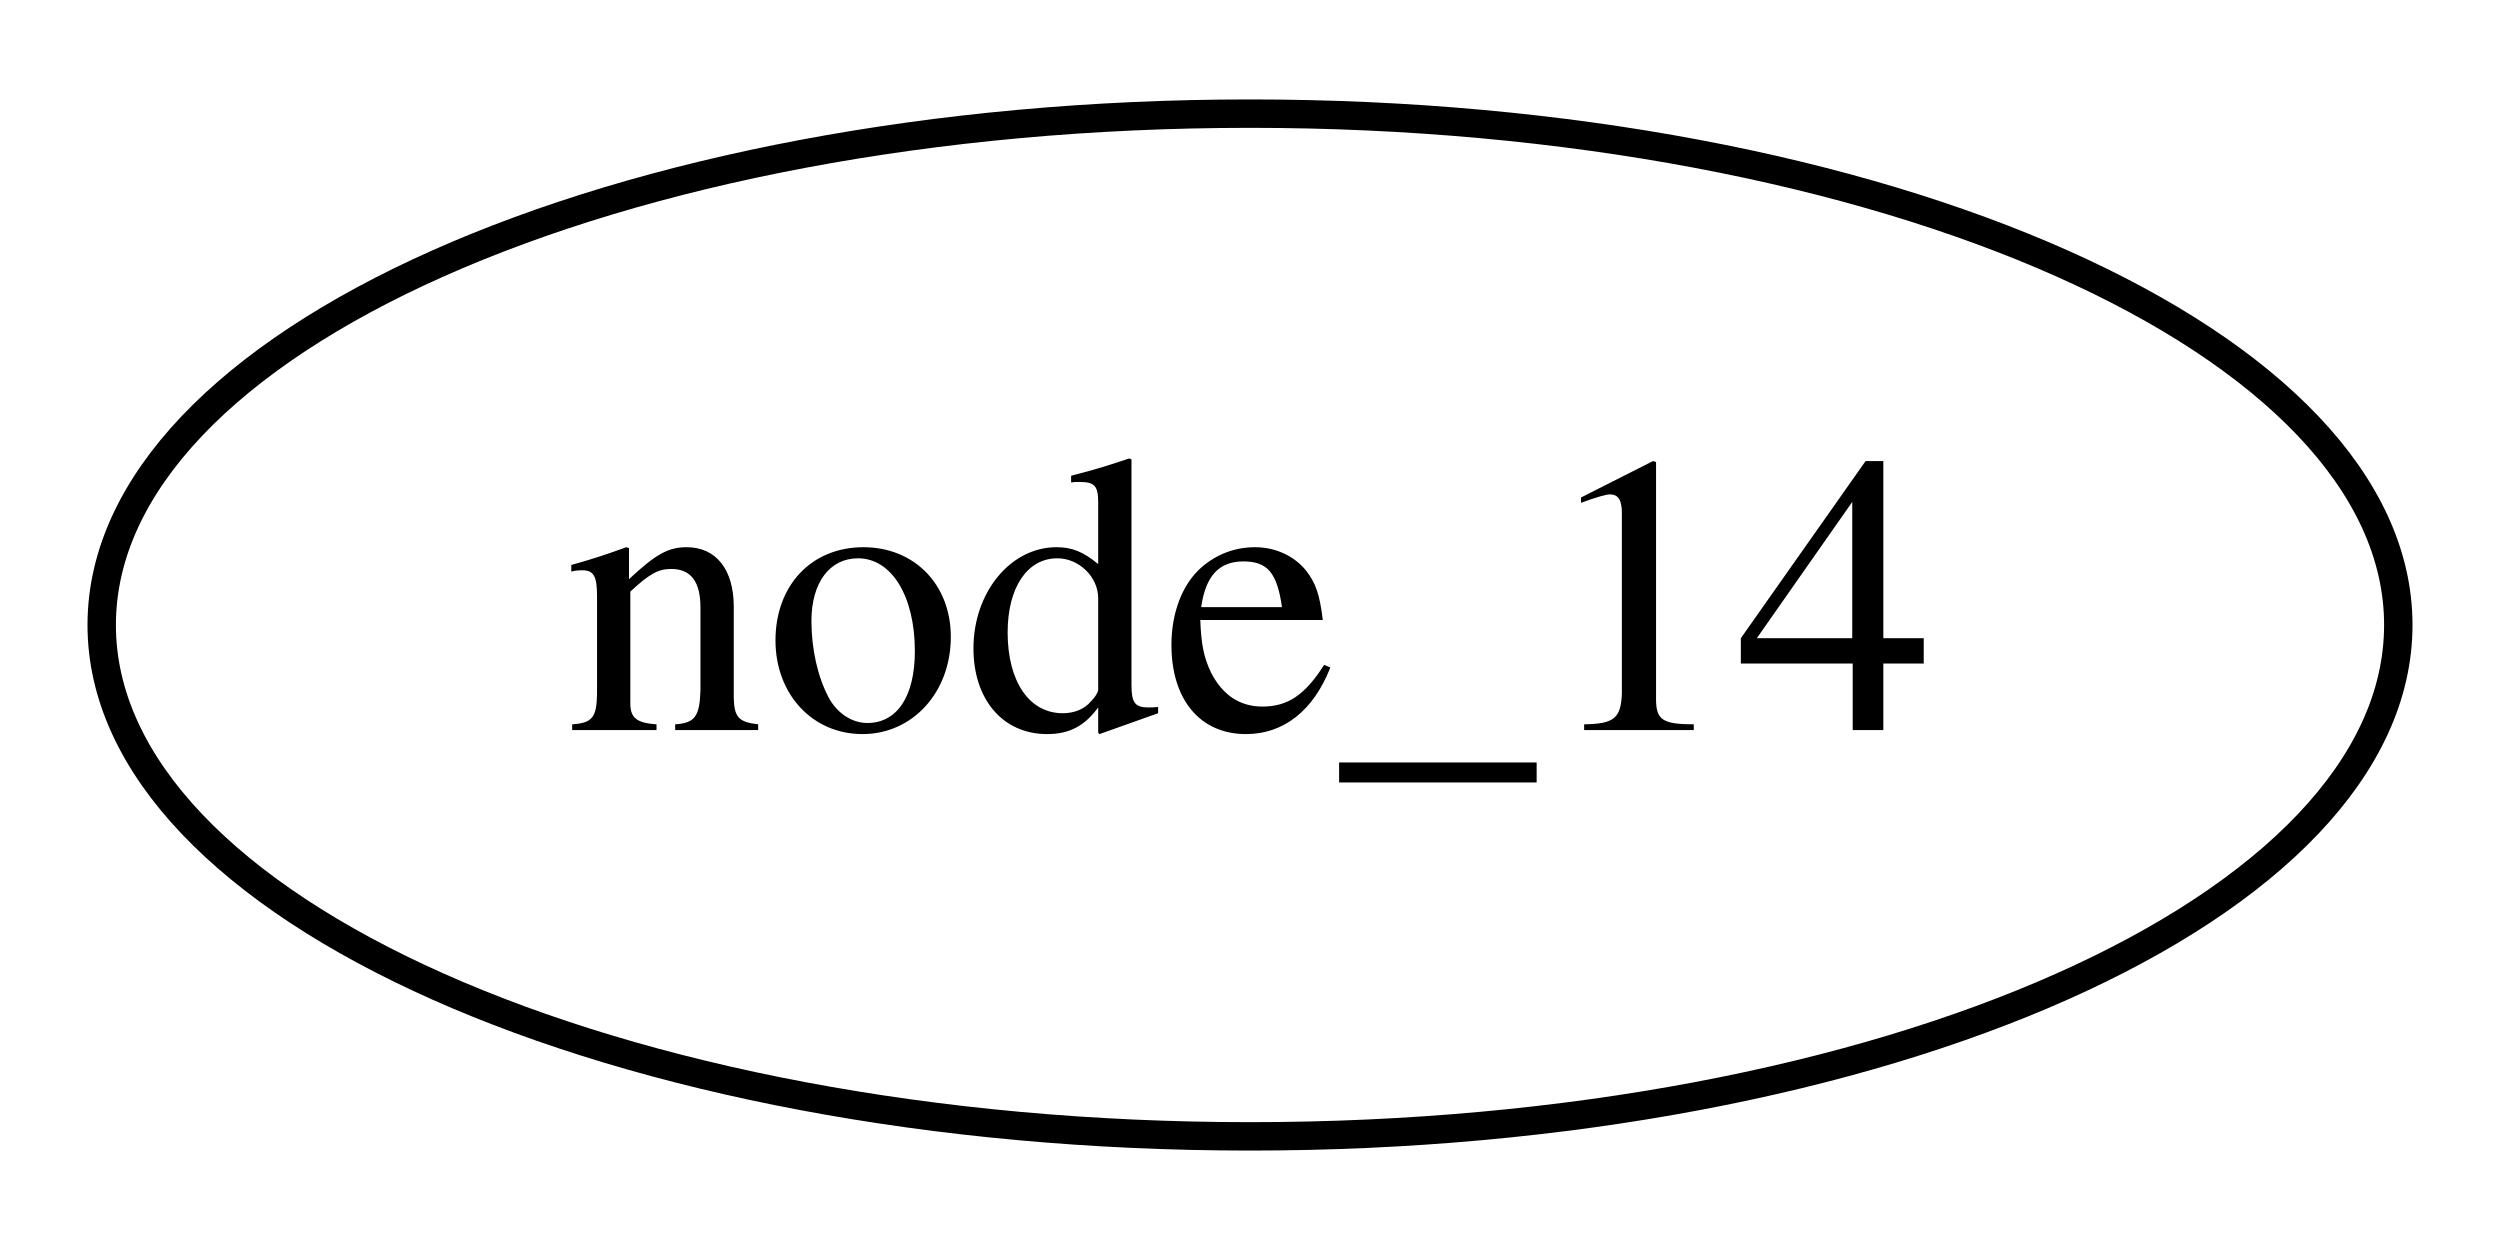
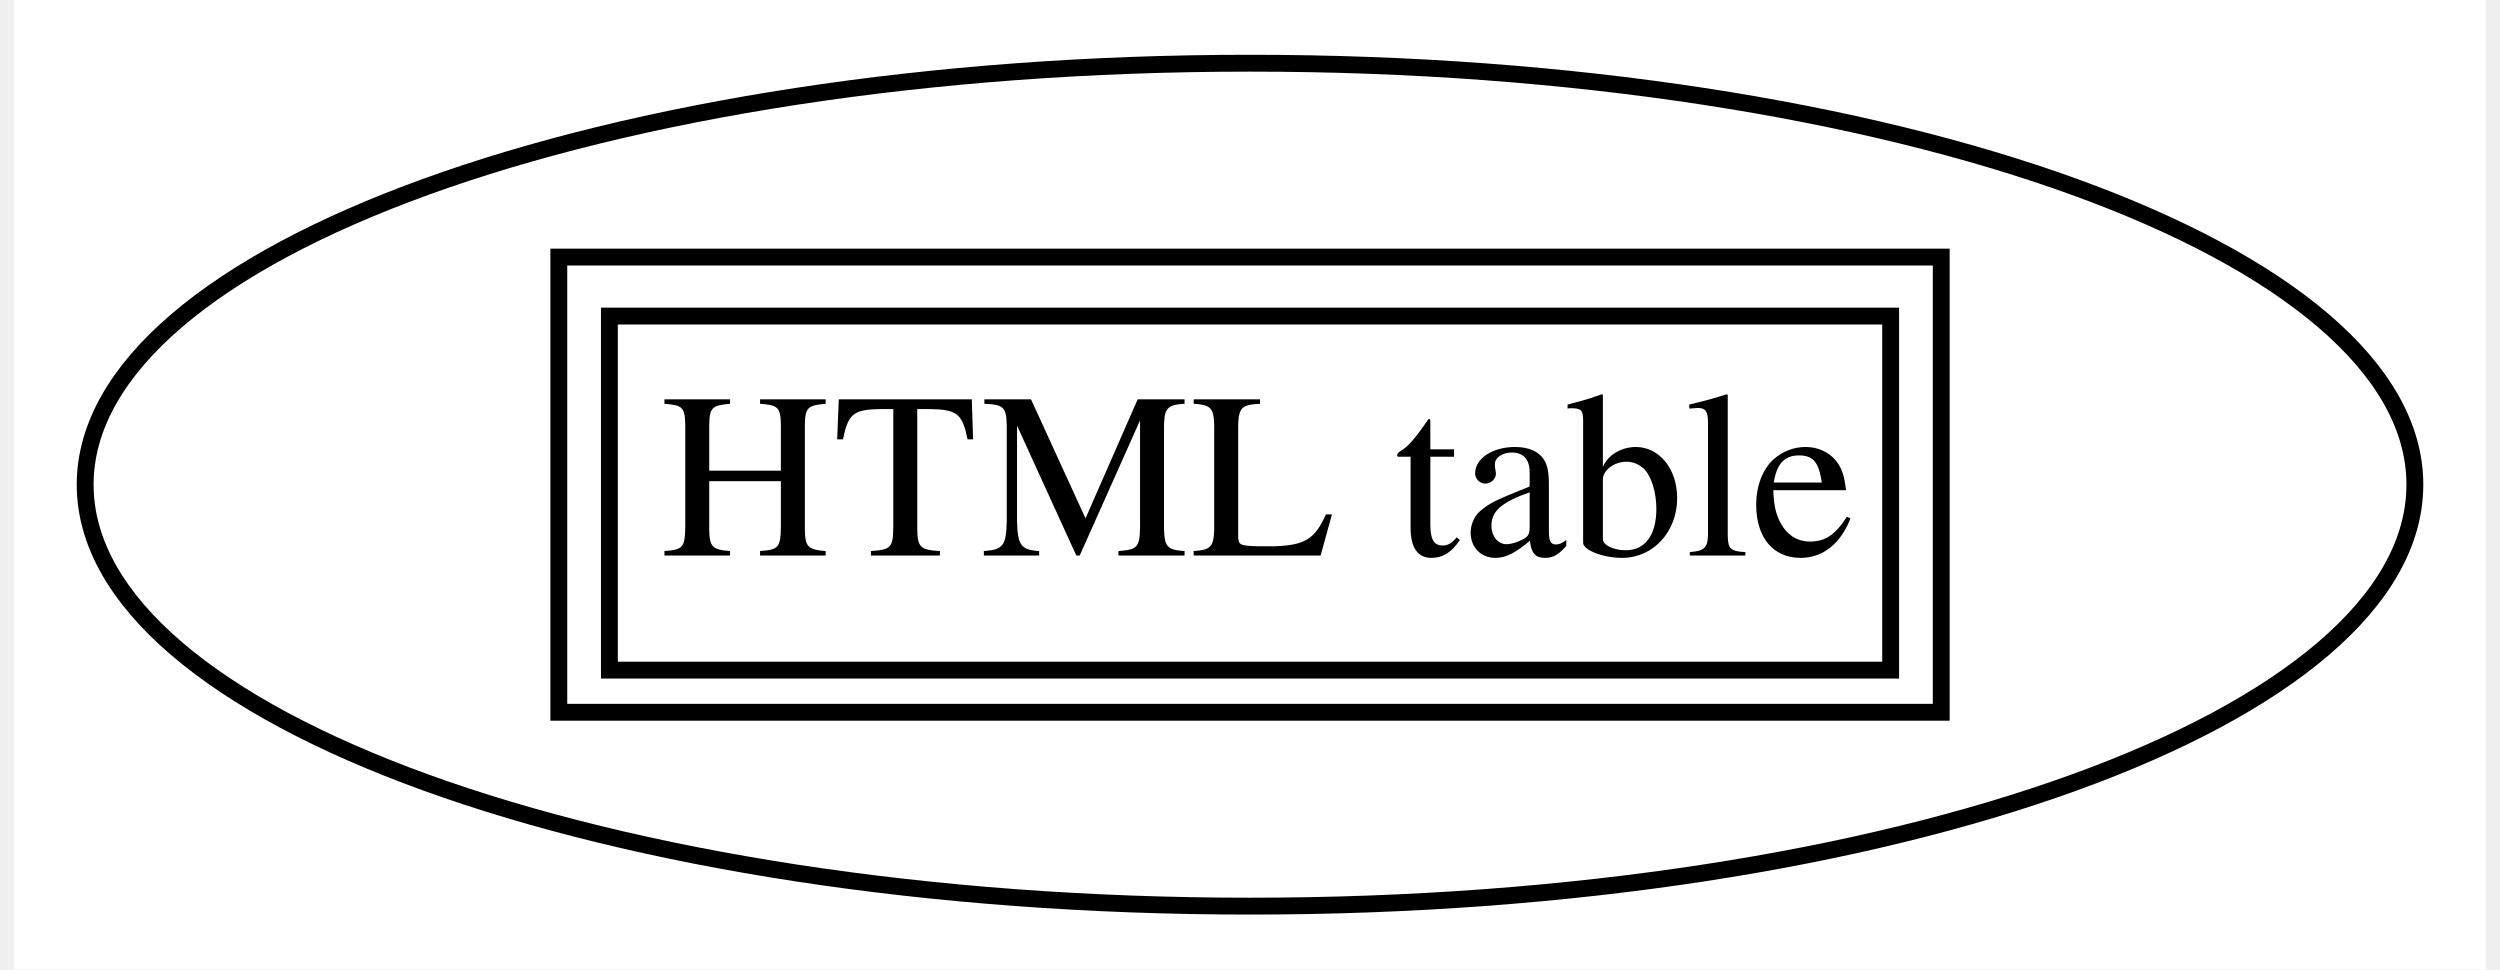
- <svg xmlns="http://www.w3.org/2000/svg" width="88pt" height="44pt" viewBox="0.00 0.00 88.00 44.00">
-   <g id="graph0" class="graph" transform="scale(1 1) rotate(0) translate(4 40)">
-     <polygon fill="white" stroke="white" points="-4,4 -4,-40 84,-40 84,4 -4,4" />
+ <svg xmlns="http://www.w3.org/2000/svg" width="147pt" height="57pt" viewBox="0.00 0.00 146.59 57.50">
+   <g id="graph0" class="graph" transform="scale(1 1) rotate(0) translate(4 53.4975)">
+     <polygon fill="white" stroke="none" points="-4,4 -4,-53.498 142.593,-53.498 142.593,4 -4,4" />
    <g id="node1" class="node">
-       <ellipse fill="none" stroke="black" cx="40" cy="-18" rx="40.42" ry="18" />
-       <text text-anchor="middle" x="40" y="-14.3" font-family="Times,serif" font-size="14.00">node_14</text>
+       <ellipse fill="none" stroke="black" cx="69.296" cy="-24.749" rx="69.094" ry="25" />
+       <polygon fill="none" stroke="black" points="31.297,-13.749 31.297,-34.749 107.296,-34.749 107.296,-13.749 31.297,-13.749" />
+       <text text-anchor="start" x="34.297" y="-20.549" font-family="Times,serif" font-size="14.00">HTML table</text>
+       <polygon fill="none" stroke="black" points="28.297,-11.249 28.297,-38.249 110.296,-38.249 110.296,-11.249 28.297,-11.249" />
    </g>
  </g>
</svg>
